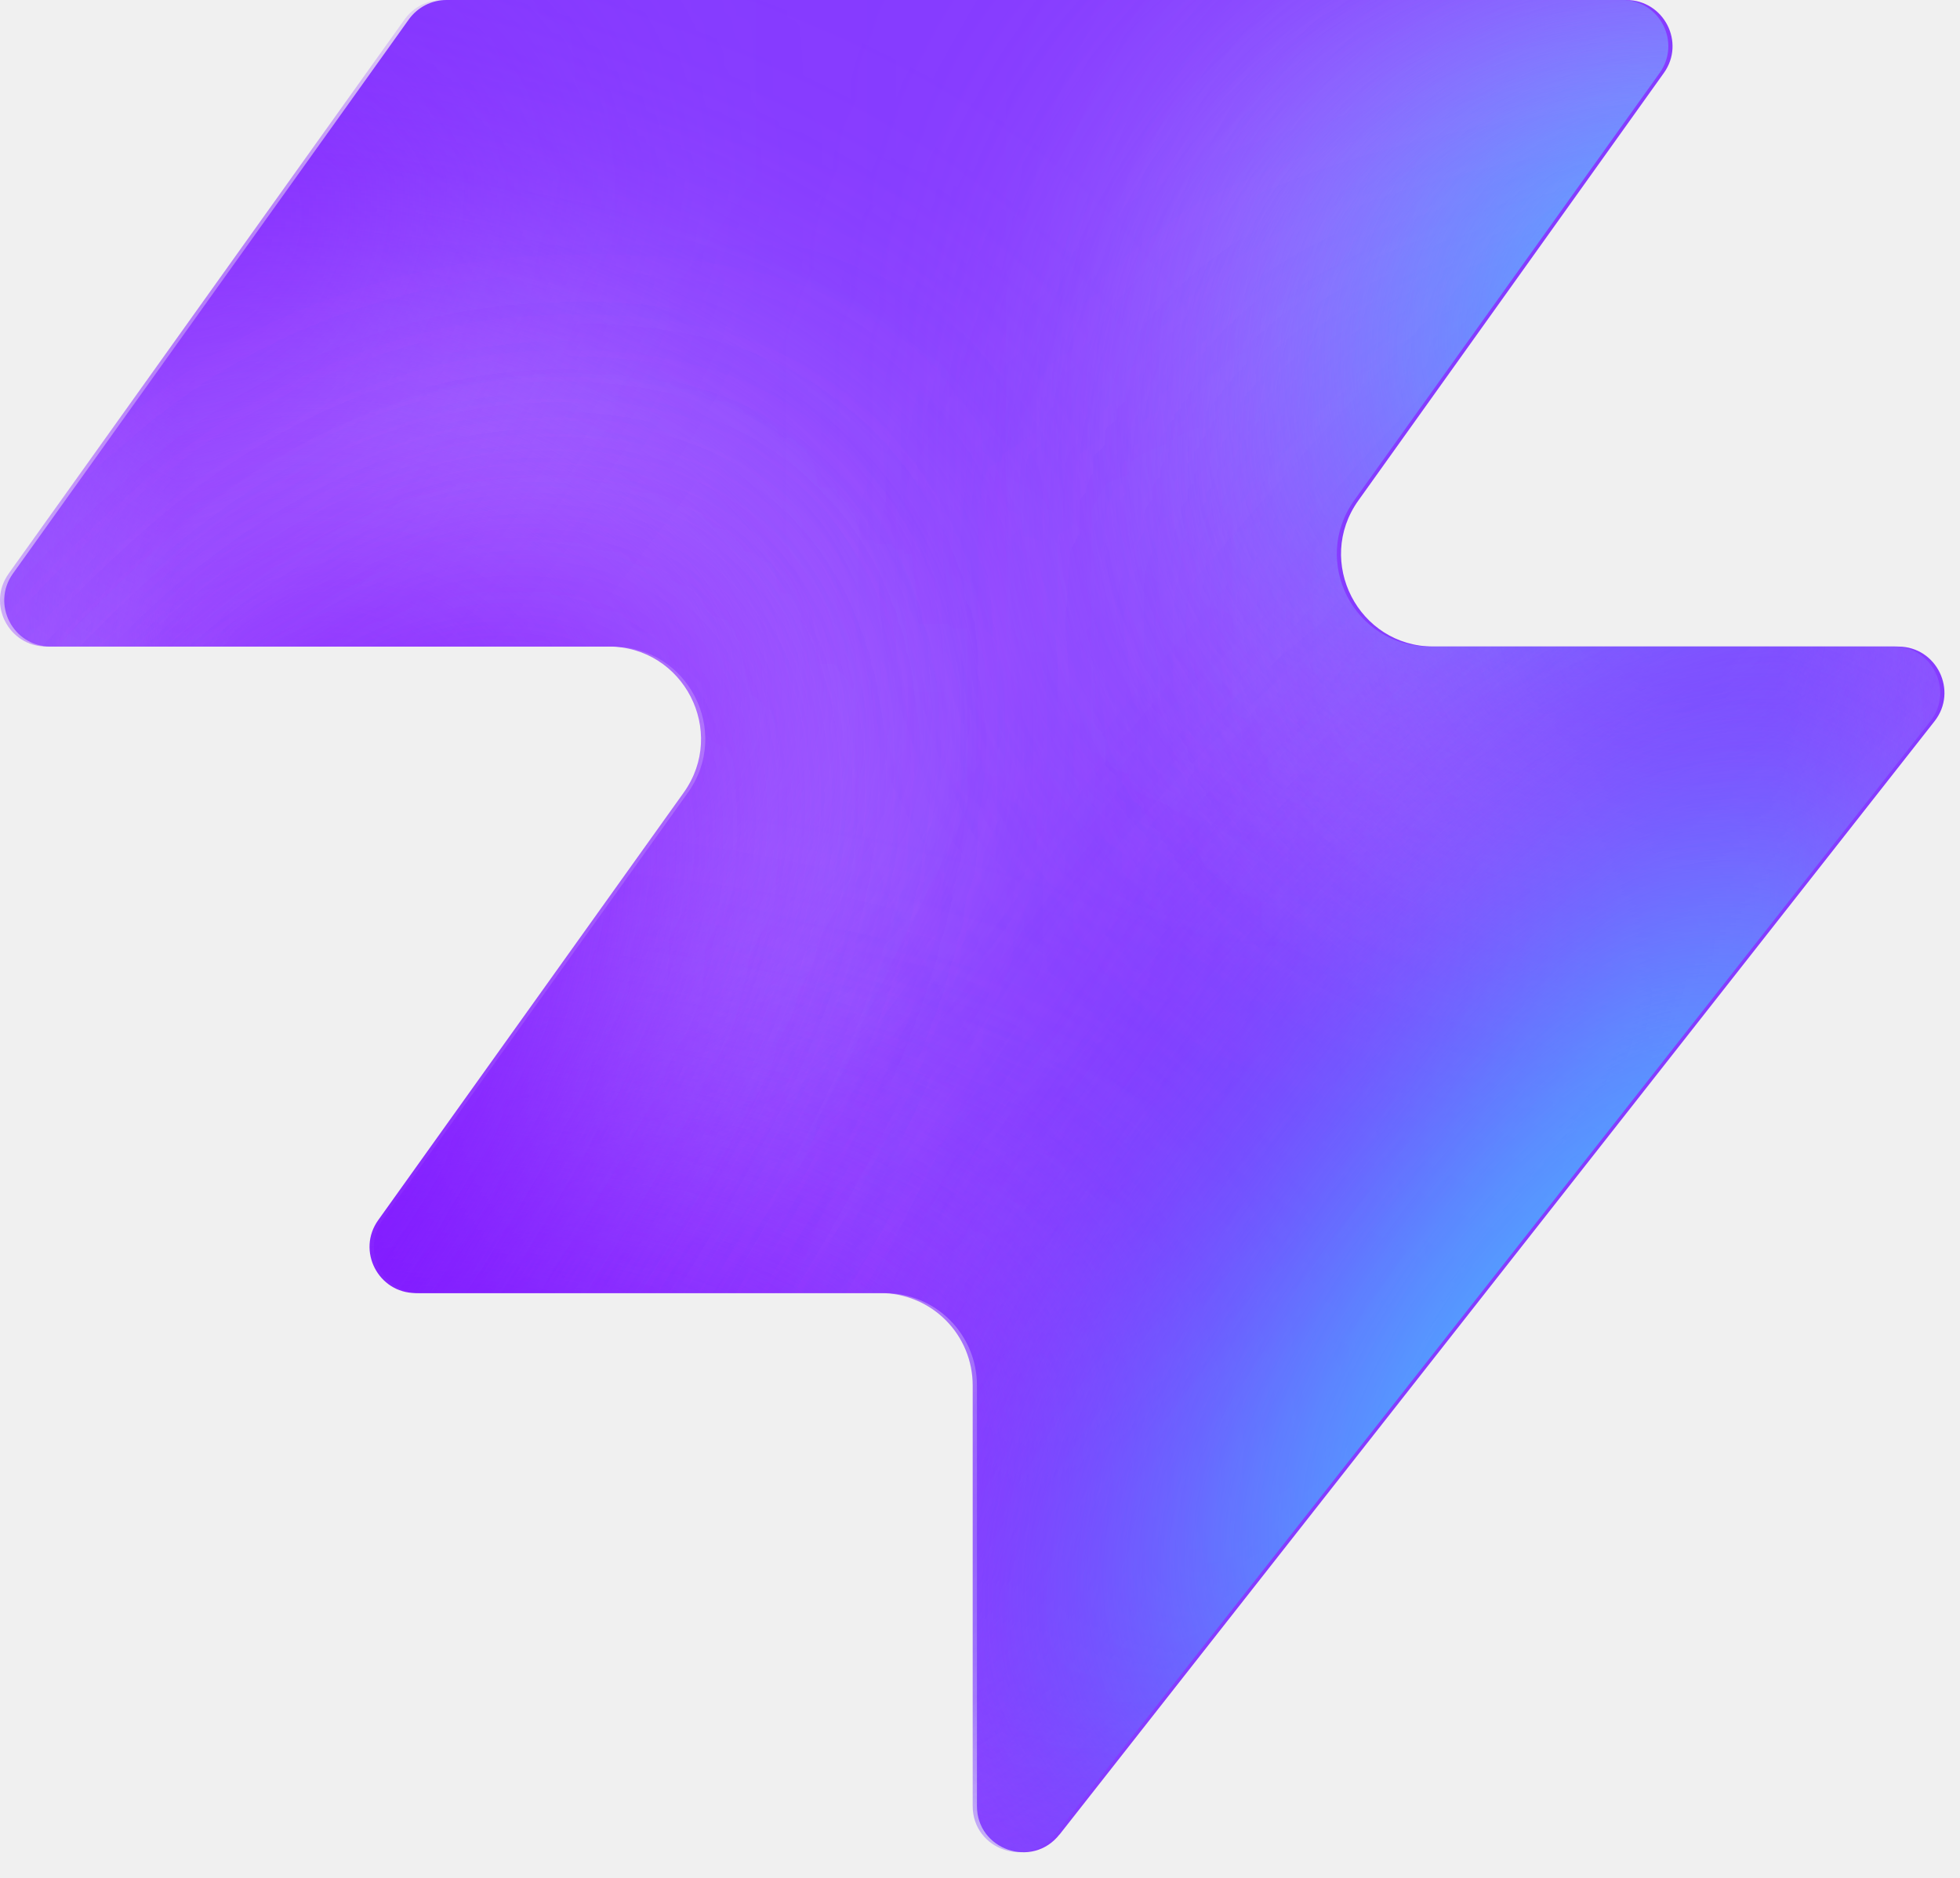
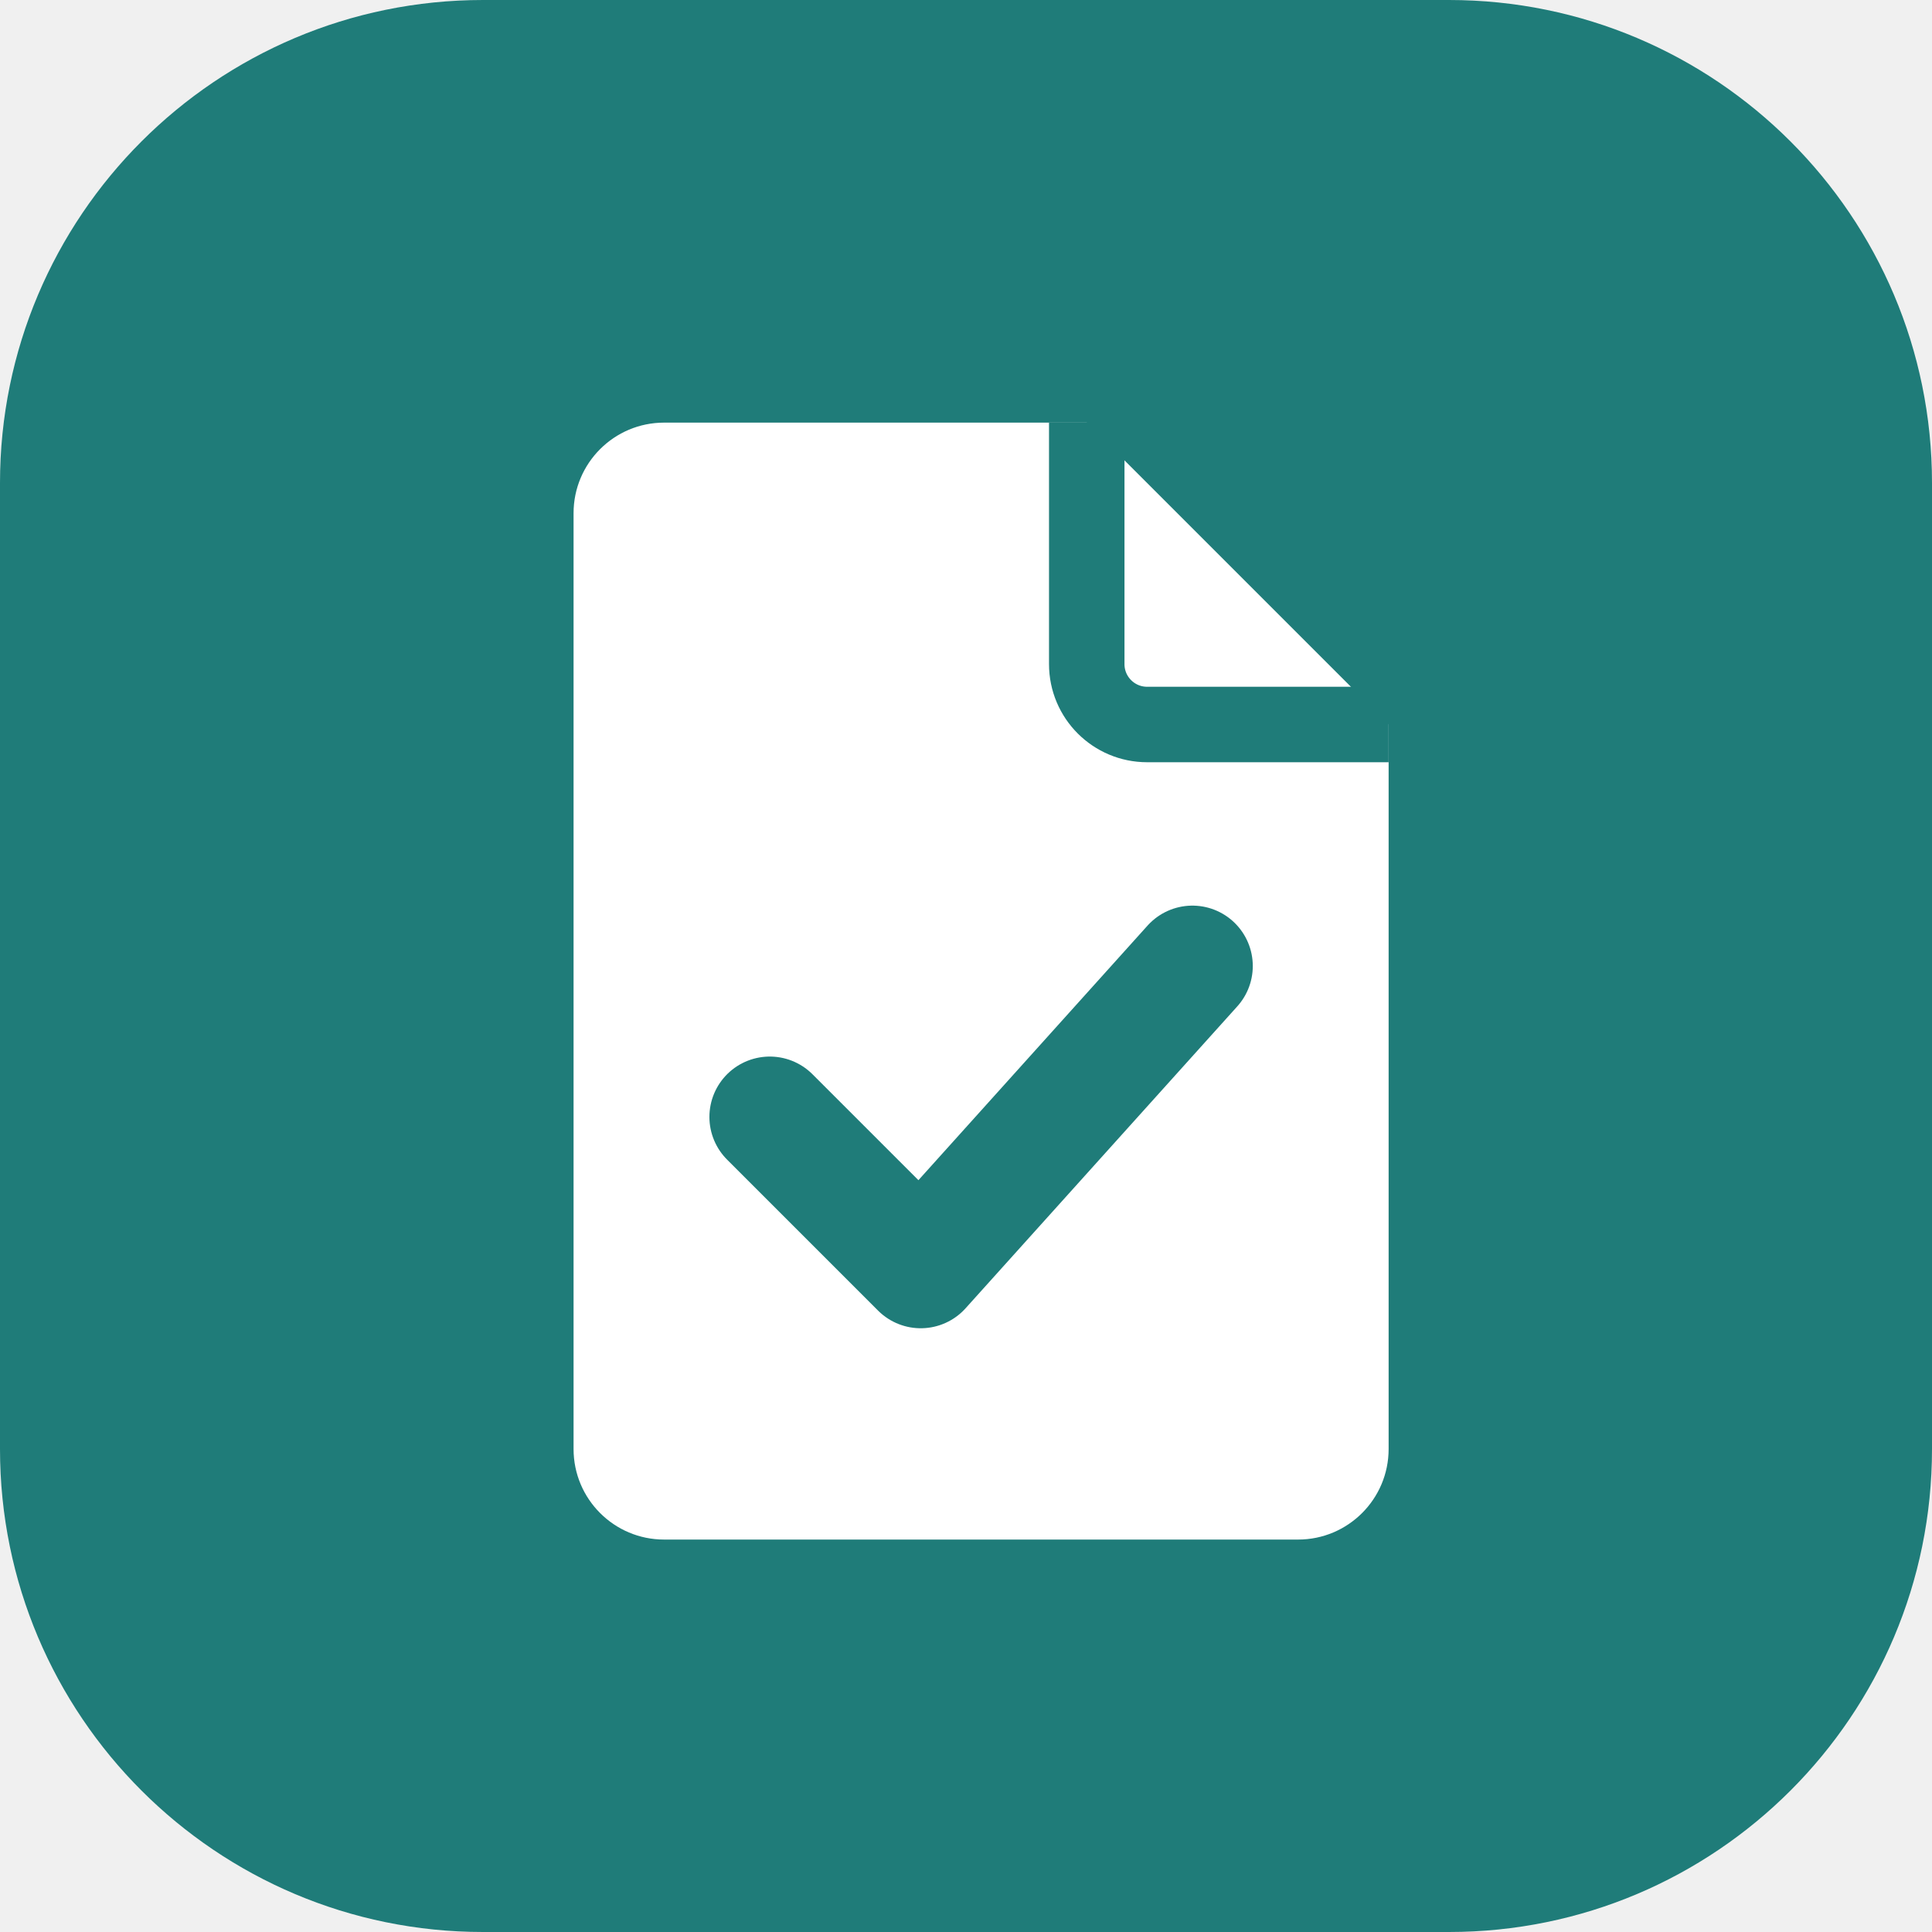
- <svg xmlns="http://www.w3.org/2000/svg" width="48" height="46" fill="none" viewBox="0 0 48 46">
-   <path fill="#863bff" d="M25.946 44.938c-.664.845-2.021.375-2.021-.698V33.937a2.26 2.26 0 0 0-2.262-2.262H10.287c-.92 0-1.456-1.04-.92-1.788l7.48-10.471c1.07-1.497 0-3.578-1.842-3.578H1.237c-.92 0-1.456-1.04-.92-1.788L10.013.474c.214-.297.556-.474.92-.474h28.894c.92 0 1.456 1.04.92 1.788l-7.48 10.471c-1.07 1.498 0 3.579 1.842 3.579h11.377c.943 0 1.473 1.088.89 1.83L25.947 44.94z" style="fill:#863bff;fill:color(display-p3 .525 .23 1);fill-opacity:1" />
-   <mask id="a" width="48" height="46" x="0" y="0" maskUnits="userSpaceOnUse" style="mask-type:alpha">
-     <path fill="#000" d="M25.842 44.938c-.664.844-2.021.375-2.021-.698V33.937a2.26 2.26 0 0 0-2.262-2.262H10.183c-.92 0-1.456-1.04-.92-1.788l7.48-10.471c1.07-1.498 0-3.579-1.842-3.579H1.133c-.92 0-1.456-1.04-.92-1.787L9.91.473c.214-.297.556-.474.92-.474h28.894c.92 0 1.456 1.04.92 1.788l-7.48 10.471c-1.07 1.498 0 3.578 1.842 3.578h11.377c.943 0 1.473 1.088.89 1.832L25.843 44.94z" style="fill:#000;fill-opacity:1" />
-   </mask>
-   <g mask="url(#a)">
-     <g filter="url(#b)">
-       <ellipse cx="5.508" cy="14.704" fill="#ede6ff" rx="5.508" ry="14.704" style="fill:#ede6ff;fill:color(display-p3 .927 .903 1);fill-opacity:1" transform="matrix(.00324 1 1 -.00324 -4.47 31.516)" />
-     </g>
-     <g filter="url(#c)">
-       <ellipse cx="10.399" cy="29.851" fill="#ede6ff" rx="10.399" ry="29.851" style="fill:#ede6ff;fill:color(display-p3 .927 .903 1);fill-opacity:1" transform="matrix(.00324 1 1 -.00324 -39.328 7.883)" />
-     </g>
-     <g filter="url(#d)">
-       <ellipse cx="5.508" cy="30.487" fill="#7e14ff" rx="5.508" ry="30.487" style="fill:#7e14ff;fill:color(display-p3 .492 .077 1);fill-opacity:1" transform="rotate(89.814 -25.913 -14.639)scale(1 -1)" />
-     </g>
-     <g filter="url(#e)">
-       <ellipse cx="5.508" cy="30.599" fill="#7e14ff" rx="5.508" ry="30.599" style="fill:#7e14ff;fill:color(display-p3 .492 .077 1);fill-opacity:1" transform="rotate(89.814 -32.644 -3.334)scale(1 -1)" />
-     </g>
-     <g filter="url(#f)">
-       <ellipse cx="5.508" cy="30.599" fill="#7e14ff" rx="5.508" ry="30.599" style="fill:#7e14ff;fill:color(display-p3 .492 .077 1);fill-opacity:1" transform="matrix(.00324 1 1 -.00324 -34.34 30.47)" />
-     </g>
-     <g filter="url(#g)">
-       <ellipse cx="14.072" cy="22.078" fill="#ede6ff" rx="14.072" ry="22.078" style="fill:#ede6ff;fill:color(display-p3 .927 .903 1);fill-opacity:1" transform="rotate(93.35 24.506 48.493)scale(-1 1)" />
-     </g>
-     <g filter="url(#h)">
-       <ellipse cx="3.47" cy="21.501" fill="#7e14ff" rx="3.47" ry="21.501" style="fill:#7e14ff;fill:color(display-p3 .492 .077 1);fill-opacity:1" transform="rotate(89.009 28.708 47.59)scale(-1 1)" />
-     </g>
-     <g filter="url(#i)">
-       <ellipse cx="3.47" cy="21.501" fill="#7e14ff" rx="3.47" ry="21.501" style="fill:#7e14ff;fill:color(display-p3 .492 .077 1);fill-opacity:1" transform="rotate(89.009 28.708 47.59)scale(-1 1)" />
-     </g>
-     <g filter="url(#j)">
-       <ellipse cx=".387" cy="8.972" fill="#7e14ff" rx="4.407" ry="29.108" style="fill:#7e14ff;fill:color(display-p3 .492 .077 1);fill-opacity:1" transform="rotate(39.51 .387 8.972)" />
-     </g>
-     <g filter="url(#k)">
-       <ellipse cx="47.523" cy="-6.092" fill="#7e14ff" rx="4.407" ry="29.108" style="fill:#7e14ff;fill:color(display-p3 .492 .077 1);fill-opacity:1" transform="rotate(37.892 47.523 -6.092)" />
-     </g>
-     <g filter="url(#l)">
-       <ellipse cx="41.412" cy="6.333" fill="#47bfff" rx="5.971" ry="9.665" style="fill:#47bfff;fill:color(display-p3 .28 .748 1);fill-opacity:1" transform="rotate(37.892 41.412 6.333)" />
-     </g>
-     <g filter="url(#m)">
-       <ellipse cx="-1.879" cy="38.332" fill="#7e14ff" rx="4.407" ry="29.108" style="fill:#7e14ff;fill:color(display-p3 .492 .077 1);fill-opacity:1" transform="rotate(37.892 -1.88 38.332)" />
-     </g>
-     <g filter="url(#n)">
-       <ellipse cx="-1.879" cy="38.332" fill="#7e14ff" rx="4.407" ry="29.108" style="fill:#7e14ff;fill:color(display-p3 .492 .077 1);fill-opacity:1" transform="rotate(37.892 -1.88 38.332)" />
-     </g>
-     <g filter="url(#o)">
-       <ellipse cx="35.651" cy="29.907" fill="#7e14ff" rx="4.407" ry="29.108" style="fill:#7e14ff;fill:color(display-p3 .492 .077 1);fill-opacity:1" transform="rotate(37.892 35.651 29.907)" />
-     </g>
-     <g filter="url(#p)">
-       <ellipse cx="38.418" cy="32.4" fill="#47bfff" rx="5.971" ry="15.297" style="fill:#47bfff;fill:color(display-p3 .28 .748 1);fill-opacity:1" transform="rotate(37.892 38.418 32.4)" />
-     </g>
-   </g>
-   <defs>
-     <filter id="b" width="60.045" height="41.654" x="-19.77" y="16.149" color-interpolation-filters="sRGB" filterUnits="userSpaceOnUse">
-       <feFlood flood-opacity="0" result="BackgroundImageFix" />
-       <feBlend in="SourceGraphic" in2="BackgroundImageFix" result="shape" />
-       <feGaussianBlur result="effect1_foregroundBlur_2002_17158" stdDeviation="7.659" />
-     </filter>
-     <filter id="c" width="90.34" height="51.437" x="-54.613" y="-7.533" color-interpolation-filters="sRGB" filterUnits="userSpaceOnUse">
-       <feFlood flood-opacity="0" result="BackgroundImageFix" />
-       <feBlend in="SourceGraphic" in2="BackgroundImageFix" result="shape" />
-       <feGaussianBlur result="effect1_foregroundBlur_2002_17158" stdDeviation="7.659" />
-     </filter>
-     <filter id="d" width="79.355" height="29.4" x="-49.64" y="2.03" color-interpolation-filters="sRGB" filterUnits="userSpaceOnUse">
-       <feFlood flood-opacity="0" result="BackgroundImageFix" />
-       <feBlend in="SourceGraphic" in2="BackgroundImageFix" result="shape" />
-       <feGaussianBlur result="effect1_foregroundBlur_2002_17158" stdDeviation="4.596" />
-     </filter>
-     <filter id="e" width="79.579" height="29.4" x="-45.045" y="20.029" color-interpolation-filters="sRGB" filterUnits="userSpaceOnUse">
-       <feFlood flood-opacity="0" result="BackgroundImageFix" />
-       <feBlend in="SourceGraphic" in2="BackgroundImageFix" result="shape" />
-       <feGaussianBlur result="effect1_foregroundBlur_2002_17158" stdDeviation="4.596" />
-     </filter>
-     <filter id="f" width="79.579" height="29.4" x="-43.513" y="21.178" color-interpolation-filters="sRGB" filterUnits="userSpaceOnUse">
-       <feFlood flood-opacity="0" result="BackgroundImageFix" />
-       <feBlend in="SourceGraphic" in2="BackgroundImageFix" result="shape" />
-       <feGaussianBlur result="effect1_foregroundBlur_2002_17158" stdDeviation="4.596" />
-     </filter>
-     <filter id="g" width="74.749" height="58.852" x="15.756" y="-17.901" color-interpolation-filters="sRGB" filterUnits="userSpaceOnUse">
-       <feFlood flood-opacity="0" result="BackgroundImageFix" />
-       <feBlend in="SourceGraphic" in2="BackgroundImageFix" result="shape" />
-       <feGaussianBlur result="effect1_foregroundBlur_2002_17158" stdDeviation="7.659" />
-     </filter>
-     <filter id="h" width="61.377" height="25.362" x="23.548" y="2.284" color-interpolation-filters="sRGB" filterUnits="userSpaceOnUse">
-       <feFlood flood-opacity="0" result="BackgroundImageFix" />
-       <feBlend in="SourceGraphic" in2="BackgroundImageFix" result="shape" />
-       <feGaussianBlur result="effect1_foregroundBlur_2002_17158" stdDeviation="4.596" />
-     </filter>
-     <filter id="i" width="61.377" height="25.362" x="23.548" y="2.284" color-interpolation-filters="sRGB" filterUnits="userSpaceOnUse">
-       <feFlood flood-opacity="0" result="BackgroundImageFix" />
-       <feBlend in="SourceGraphic" in2="BackgroundImageFix" result="shape" />
-       <feGaussianBlur result="effect1_foregroundBlur_2002_17158" stdDeviation="4.596" />
-     </filter>
-     <filter id="j" width="56.045" height="63.649" x="-27.636" y="-22.853" color-interpolation-filters="sRGB" filterUnits="userSpaceOnUse">
-       <feFlood flood-opacity="0" result="BackgroundImageFix" />
-       <feBlend in="SourceGraphic" in2="BackgroundImageFix" result="shape" />
-       <feGaussianBlur result="effect1_foregroundBlur_2002_17158" stdDeviation="4.596" />
-     </filter>
-     <filter id="k" width="54.814" height="64.646" x="20.116" y="-38.415" color-interpolation-filters="sRGB" filterUnits="userSpaceOnUse">
-       <feFlood flood-opacity="0" result="BackgroundImageFix" />
-       <feBlend in="SourceGraphic" in2="BackgroundImageFix" result="shape" />
-       <feGaussianBlur result="effect1_foregroundBlur_2002_17158" stdDeviation="4.596" />
-     </filter>
-     <filter id="l" width="33.541" height="35.313" x="24.641" y="-11.323" color-interpolation-filters="sRGB" filterUnits="userSpaceOnUse">
-       <feFlood flood-opacity="0" result="BackgroundImageFix" />
-       <feBlend in="SourceGraphic" in2="BackgroundImageFix" result="shape" />
-       <feGaussianBlur result="effect1_foregroundBlur_2002_17158" stdDeviation="4.596" />
-     </filter>
-     <filter id="m" width="54.814" height="64.646" x="-29.286" y="6.009" color-interpolation-filters="sRGB" filterUnits="userSpaceOnUse">
-       <feFlood flood-opacity="0" result="BackgroundImageFix" />
-       <feBlend in="SourceGraphic" in2="BackgroundImageFix" result="shape" />
-       <feGaussianBlur result="effect1_foregroundBlur_2002_17158" stdDeviation="4.596" />
-     </filter>
-     <filter id="n" width="54.814" height="64.646" x="-29.286" y="6.009" color-interpolation-filters="sRGB" filterUnits="userSpaceOnUse">
-       <feFlood flood-opacity="0" result="BackgroundImageFix" />
-       <feBlend in="SourceGraphic" in2="BackgroundImageFix" result="shape" />
-       <feGaussianBlur result="effect1_foregroundBlur_2002_17158" stdDeviation="4.596" />
-     </filter>
-     <filter id="o" width="54.814" height="64.646" x="8.244" y="-2.416" color-interpolation-filters="sRGB" filterUnits="userSpaceOnUse">
-       <feFlood flood-opacity="0" result="BackgroundImageFix" />
-       <feBlend in="SourceGraphic" in2="BackgroundImageFix" result="shape" />
-       <feGaussianBlur result="effect1_foregroundBlur_2002_17158" stdDeviation="4.596" />
-     </filter>
-     <filter id="p" width="39.409" height="43.623" x="18.713" y="10.588" color-interpolation-filters="sRGB" filterUnits="userSpaceOnUse">
-       <feFlood flood-opacity="0" result="BackgroundImageFix" />
-       <feBlend in="SourceGraphic" in2="BackgroundImageFix" result="shape" />
-       <feGaussianBlur result="effect1_foregroundBlur_2002_17158" stdDeviation="4.596" />
-     </filter>
-   </defs>
+ <svg xmlns="http://www.w3.org/2000/svg" width="64" height="64" viewBox="0 0 64 64">
+   <rect width="64" height="64" rx="16" fill="#1f7c79" />
+   <path d="M22 14h14l10 10v24a3 3 0 0 1-3 3H22a3 3 0 0 1-3-3V17a3 3 0 0 1 3-3Z" fill="#ffffff" />
+   <path d="M36 14v8a2 2 0 0 0 2 2h8" fill="none" stroke="#1f7c79" stroke-width="2.5" stroke-linejoin="round" />
+   <path d="m25.5 37 5 5 9-10" fill="none" stroke="#1f7c79" stroke-width="4" stroke-linecap="round" stroke-linejoin="round" />
</svg>
